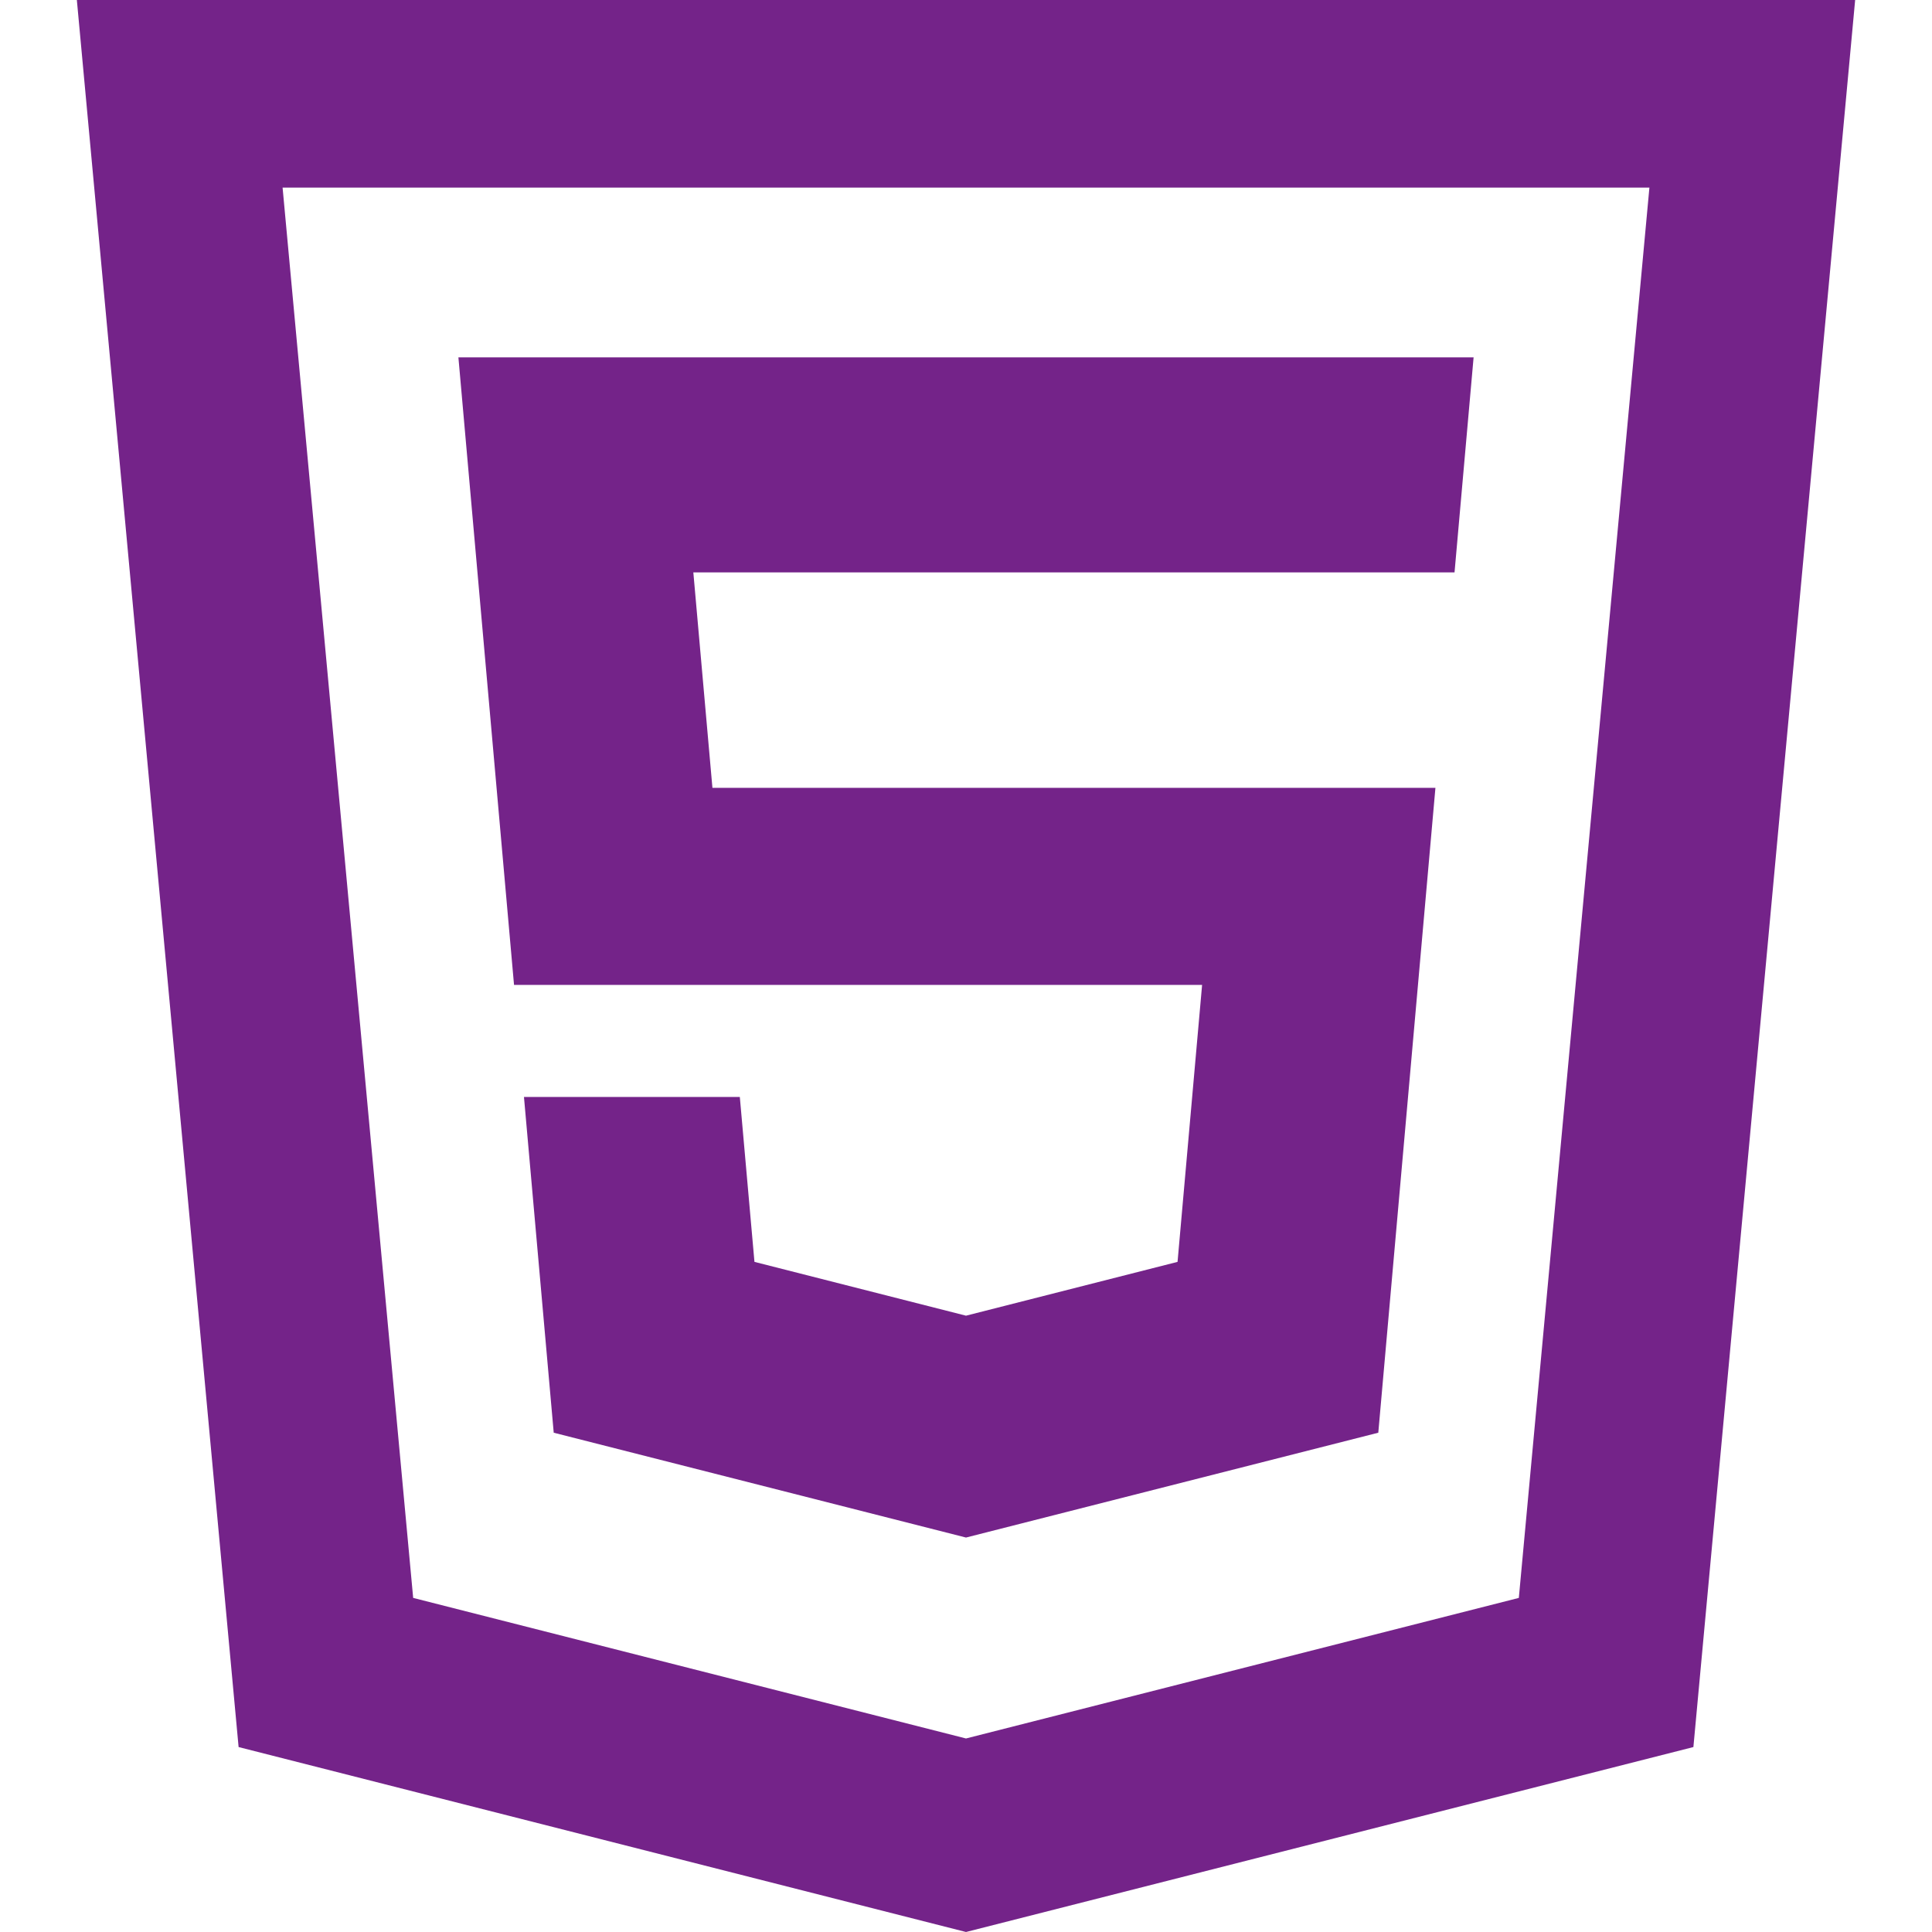
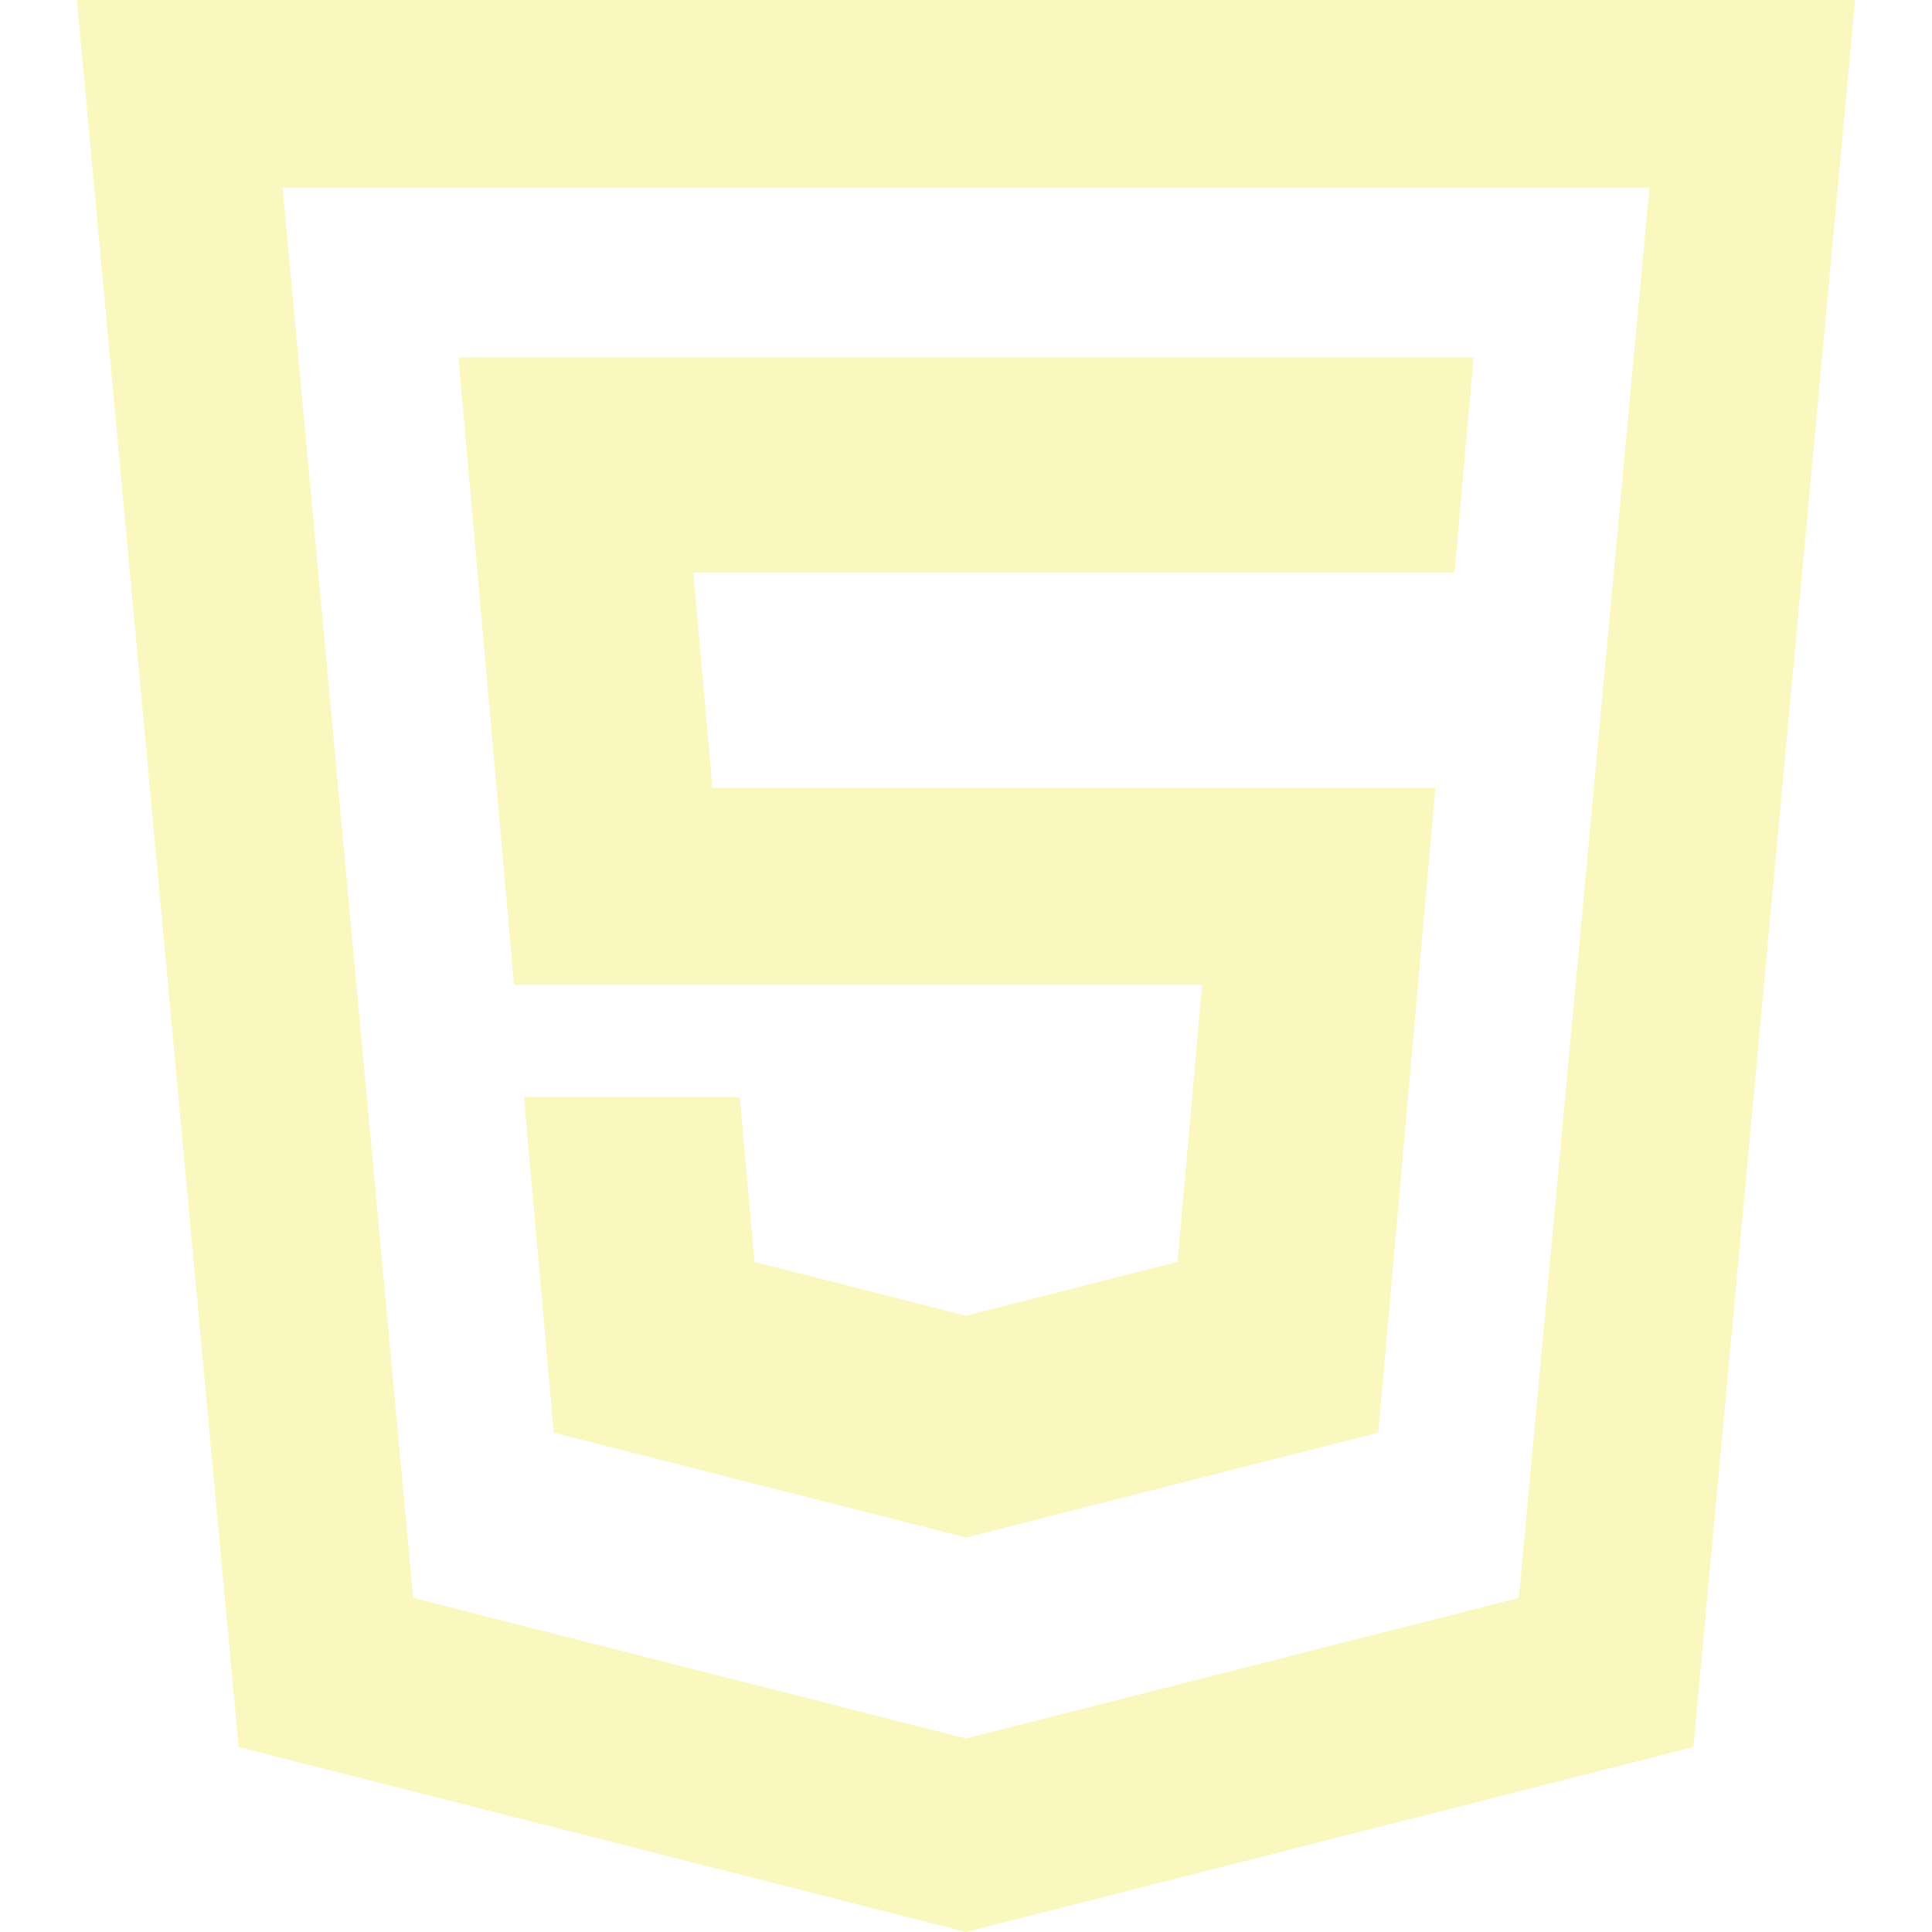
<svg xmlns="http://www.w3.org/2000/svg" height="800px" width="800px" version="1.1" id="_x32_" viewBox="0 0 512 512" xml:space="preserve">
  <style type="text/css">
- 	.st0{fill:#742389;}
+ 	.st0{fill:#FAF8BF;}
</style>
  <g>
    <polygon class="st0" points="193.431,261.016 211.237,261.016 318.569,261.016 312.062,334.41 256,348.67 199.938,334.41    196.059,290.703 138.856,290.703 146.742,379.683 256,407.465 365.262,379.683 380.403,208.788 188.801,208.788 183.74,151.682    385.467,151.682 390.52,94.696 121.481,94.696 136.224,261.016  " />
    <path class="st0" d="M20.366,0l0.984,10.627l41.882,452.361L256,512l192.767-49.012L491.634,0H20.366z M402.505,423.462   L256,460.713l-146.505-37.251L74.888,49.711h362.223L402.505,423.462z" />
  </g>
</svg>
